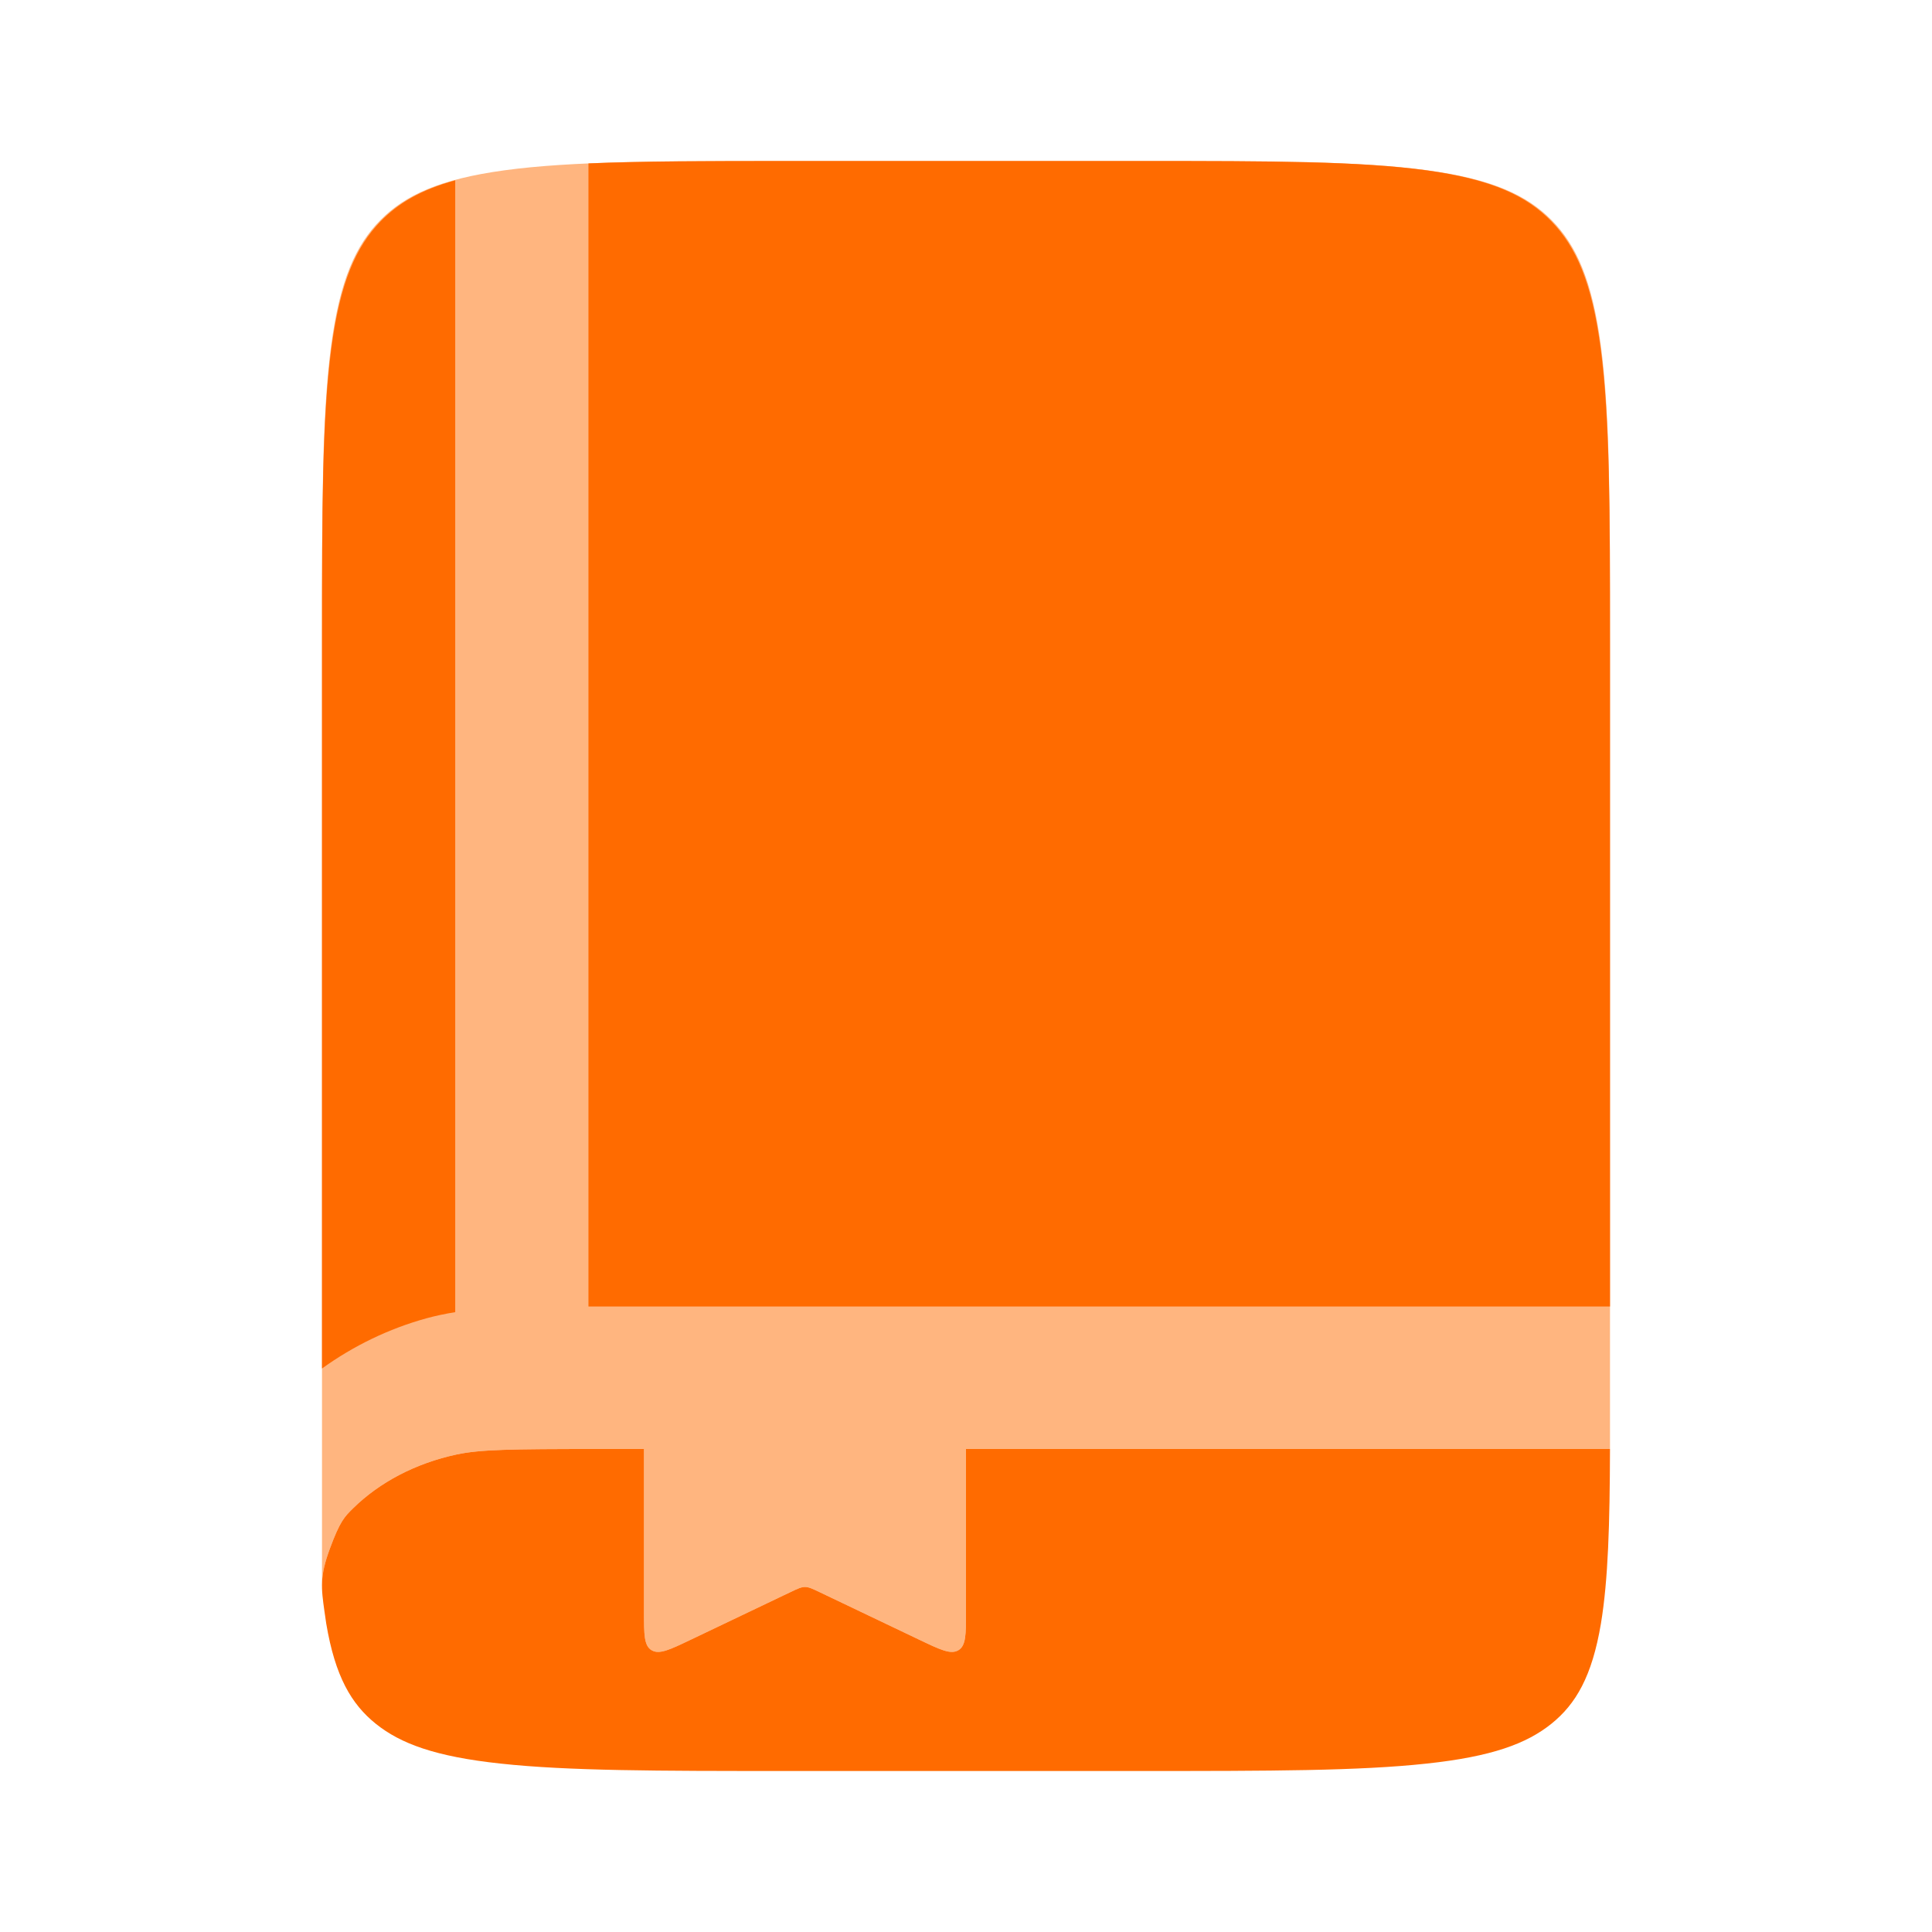
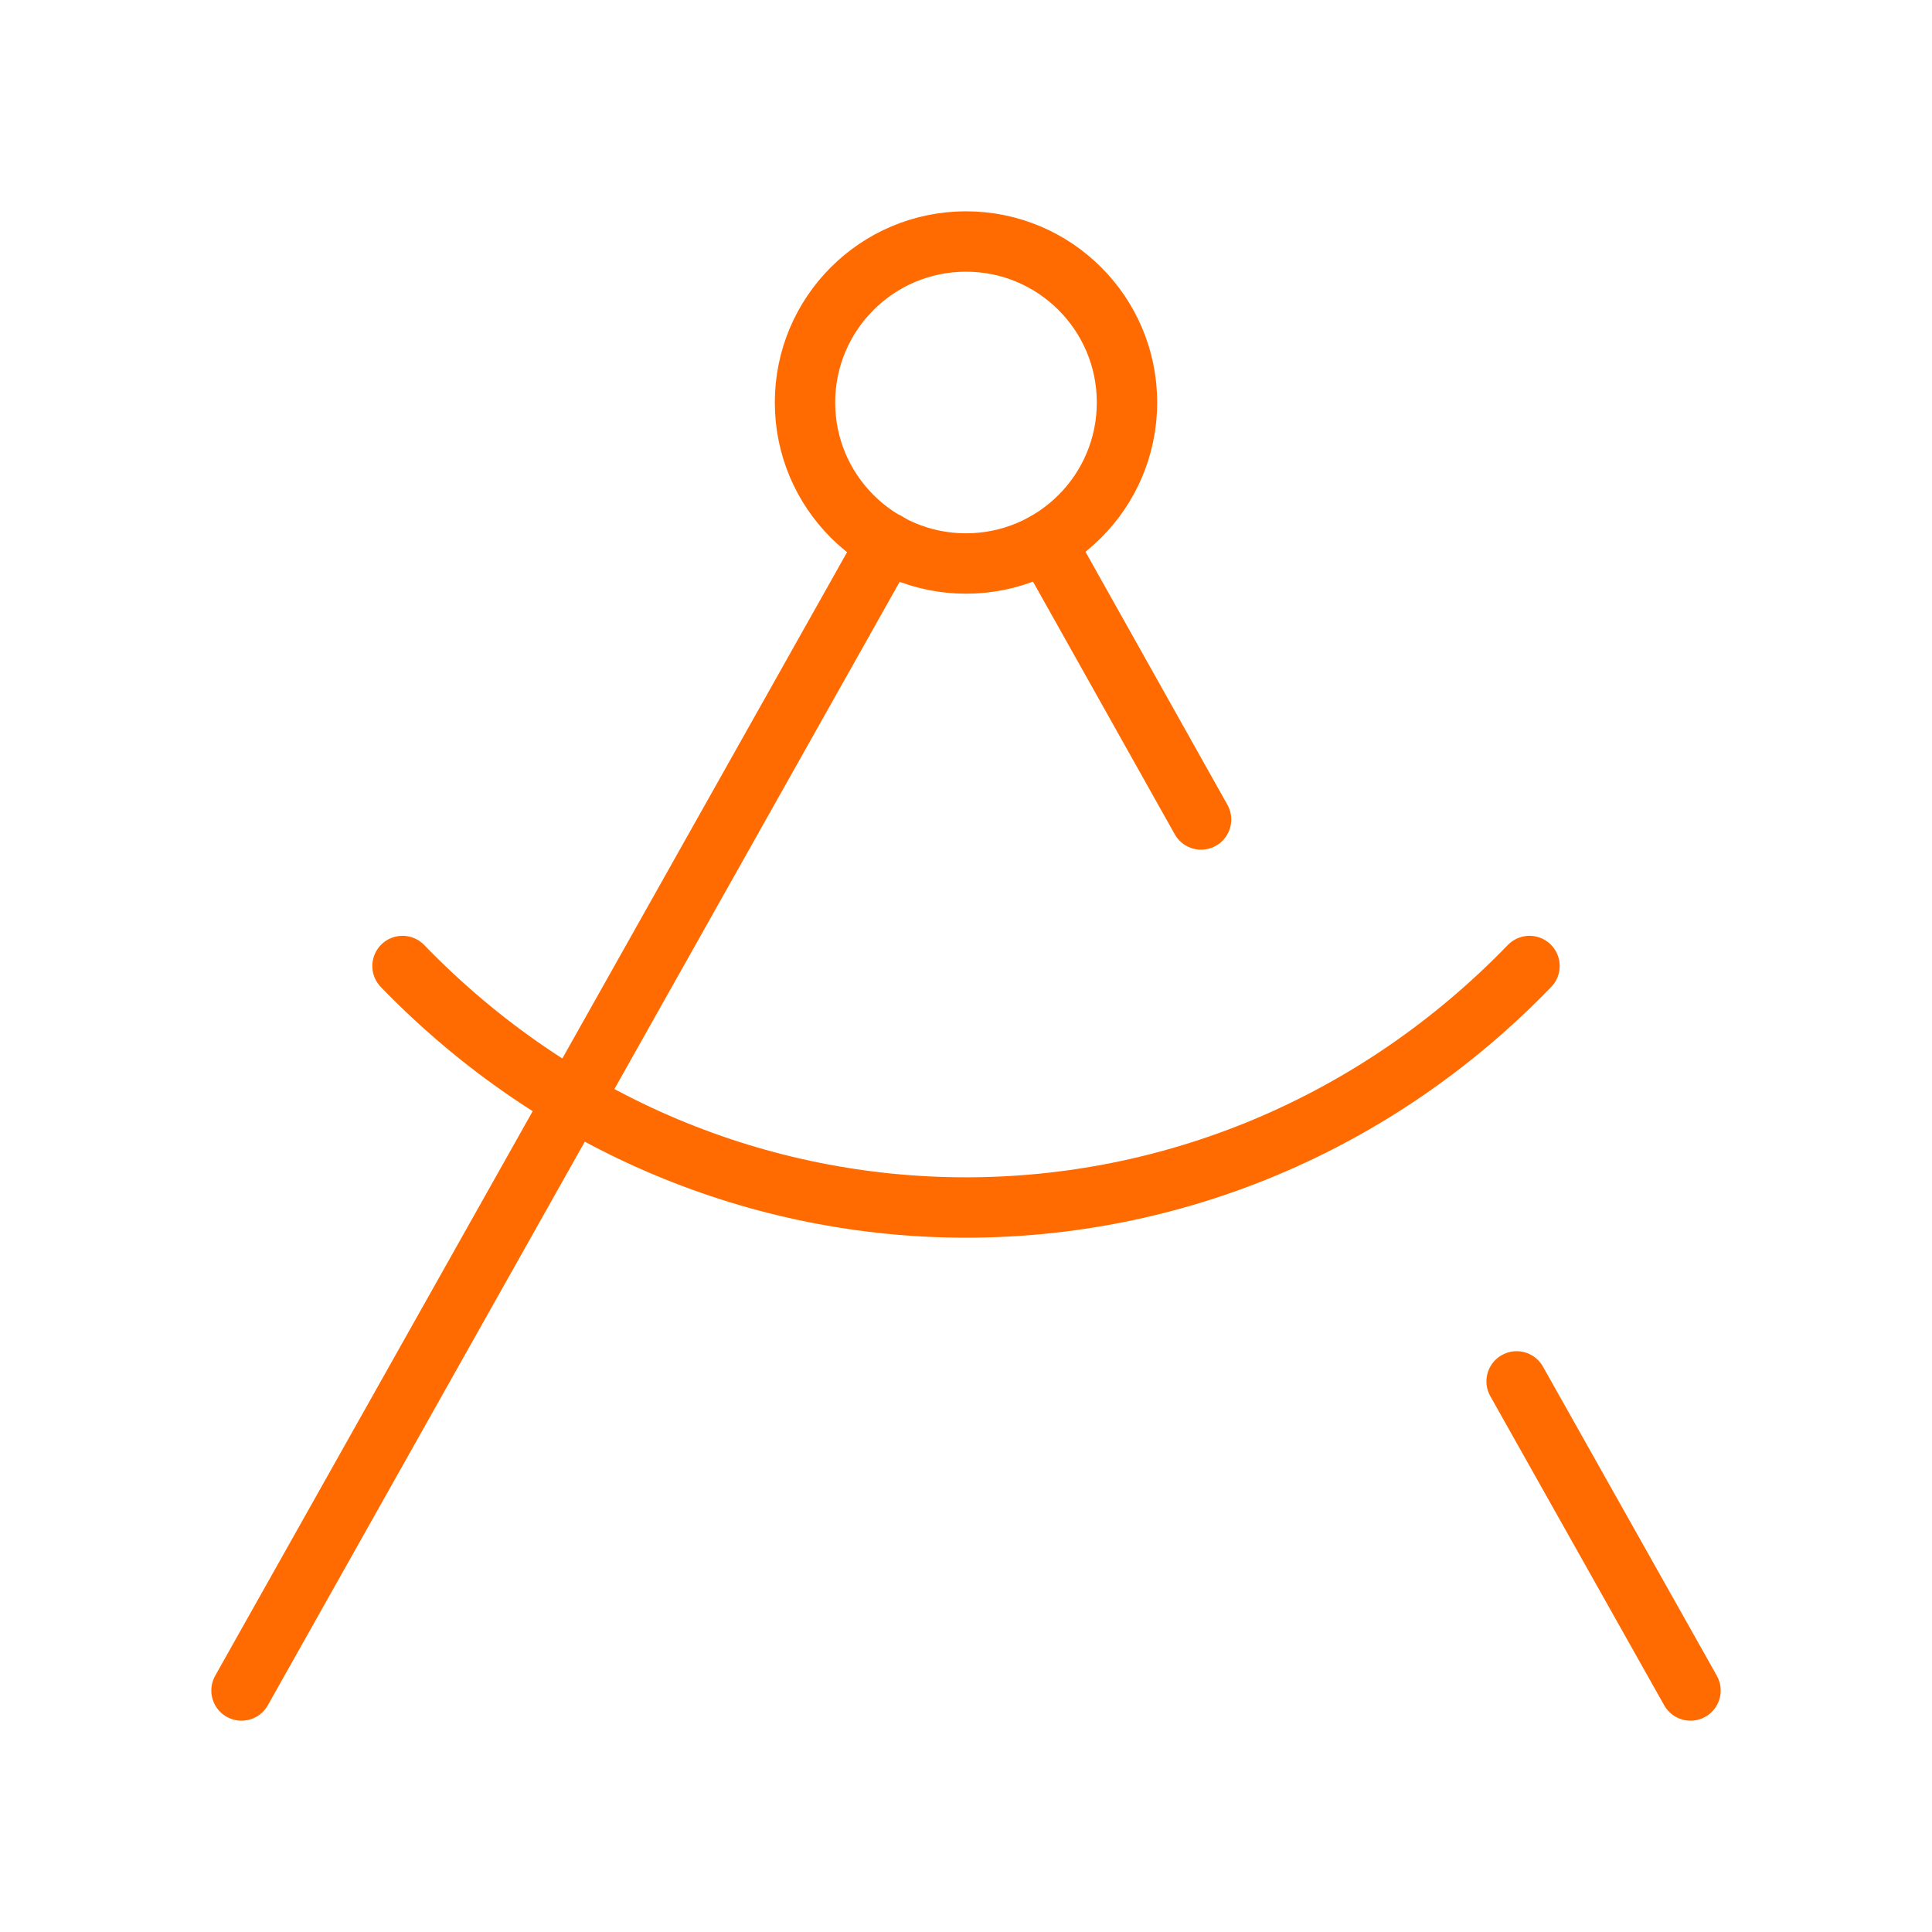
- <svg xmlns="http://www.w3.org/2000/svg" viewBox="0 0 24 24" fill="none">
-   <g id="SVGRepo_bgCarrier" stroke-width="0" />
-   <g id="SVGRepo_tracerCarrier" stroke-linecap="round" stroke-linejoin="round" />
-   <g id="SVGRepo_iconCarrier">
-     <path d="M7.31 16.23C7.322 16.23 7.334 16.23 7.346 16.23L20 16.23V7.977C20 6.343 19.998 5.203 19.886 4.343C19.777 3.508 19.578 3.065 19.273 2.75C18.967 2.435 18.539 2.23 17.729 2.117C16.895 2.002 15.791 2 14.207 2H9.793C8.791 2 7.981 2.001 7.31 2.03V16.23Z" fill="#FF6B00" />
-     <path d="M5.655 2.24C5.223 2.359 4.944 2.527 4.727 2.75C4.422 3.066 4.223 3.508 4.114 4.343C4.002 5.203 4 6.343 4 7.977V17C4.389 16.72 4.827 16.506 5.299 16.376C5.413 16.345 5.531 16.32 5.655 16.3V2.24Z" fill="#FF6B00" />
-     <path opacity="0.5" d="M6.271 2.115C5.461 2.225 5.033 2.425 4.727 2.733C4.422 3.041 4.223 3.474 4.114 4.29C4.002 5.131 4 6.245 4 7.842V19.7C4 19.569 4.024 19.437 4.097 19.24C4.224 18.896 4.278 18.843 4.388 18.735C4.714 18.415 5.16 18.178 5.673 18.068C5.964 18.006 6.342 18 7.426 18H8V20.028C8 20.305 8 20.444 8.095 20.5C8.19 20.556 8.319 20.494 8.579 20.37L9.821 19.777C9.909 19.735 9.953 19.714 10 19.714C10.047 19.714 10.091 19.735 10.179 19.777L11.421 20.37C11.681 20.494 11.81 20.556 11.905 20.5C12 20.444 12 20.305 12 20.028V18H20L20 7.842C20 6.245 19.998 5.131 19.886 4.29C19.777 3.474 19.578 3.041 19.273 2.733C18.967 2.425 18.539 2.225 17.729 2.115C16.895 2.002 15.791 2 14.207 2H9.793C8.209 2 7.105 2.002 6.271 2.115Z" fill="#FF6B00" />
-     <path d="M8 18H7.426C6.342 18 5.964 18.006 5.673 18.068C5.16 18.178 4.714 18.415 4.388 18.735C4.278 18.843 4.224 18.896 4.097 19.24C3.97 19.583 3.99 19.729 4.031 20.02C4.038 20.071 4.045 20.122 4.053 20.171C4.163 20.823 4.363 21.168 4.669 21.414C4.976 21.66 5.406 21.821 6.219 21.908C7.056 21.999 8.165 22 9.755 22H14.185C15.775 22 16.884 21.999 17.721 21.908C18.534 21.821 18.964 21.66 19.271 21.414C19.577 21.168 19.777 20.823 19.887 20.171C19.978 19.623 19.997 18.93 20 18H12V20.028C12 20.305 12 20.444 11.905 20.5C11.81 20.556 11.681 20.494 11.421 20.37L10.179 19.777C10.091 19.735 10.047 19.714 10 19.714C9.953 19.714 9.909 19.735 9.821 19.777L8.579 20.37C8.319 20.494 8.19 20.556 8.095 20.5C8 20.444 8 20.305 8 20.028V18Z" fill="#FF6B00" />
-   </g>
+ <svg xmlns="http://www.w3.org/2000/svg" width="48" height="48" viewBox="0 0 24 24" fill="none" stroke="#ff6b00" stroke-width="0.75" stroke-linecap="round" stroke-linejoin="round" class="lucide lucide-drafting-compass">
+   <circle cx="12" cy="5" r="2" />
+   <path d="m3 21 8.02-14.26" />
+   <path d="m12.99 6.74 1.93 3.44" />
+   <path d="M19 12c-3.87 4-10.13 4-14 0" />
+   <path d="m21 21-2.16-3.84" />
</svg>
